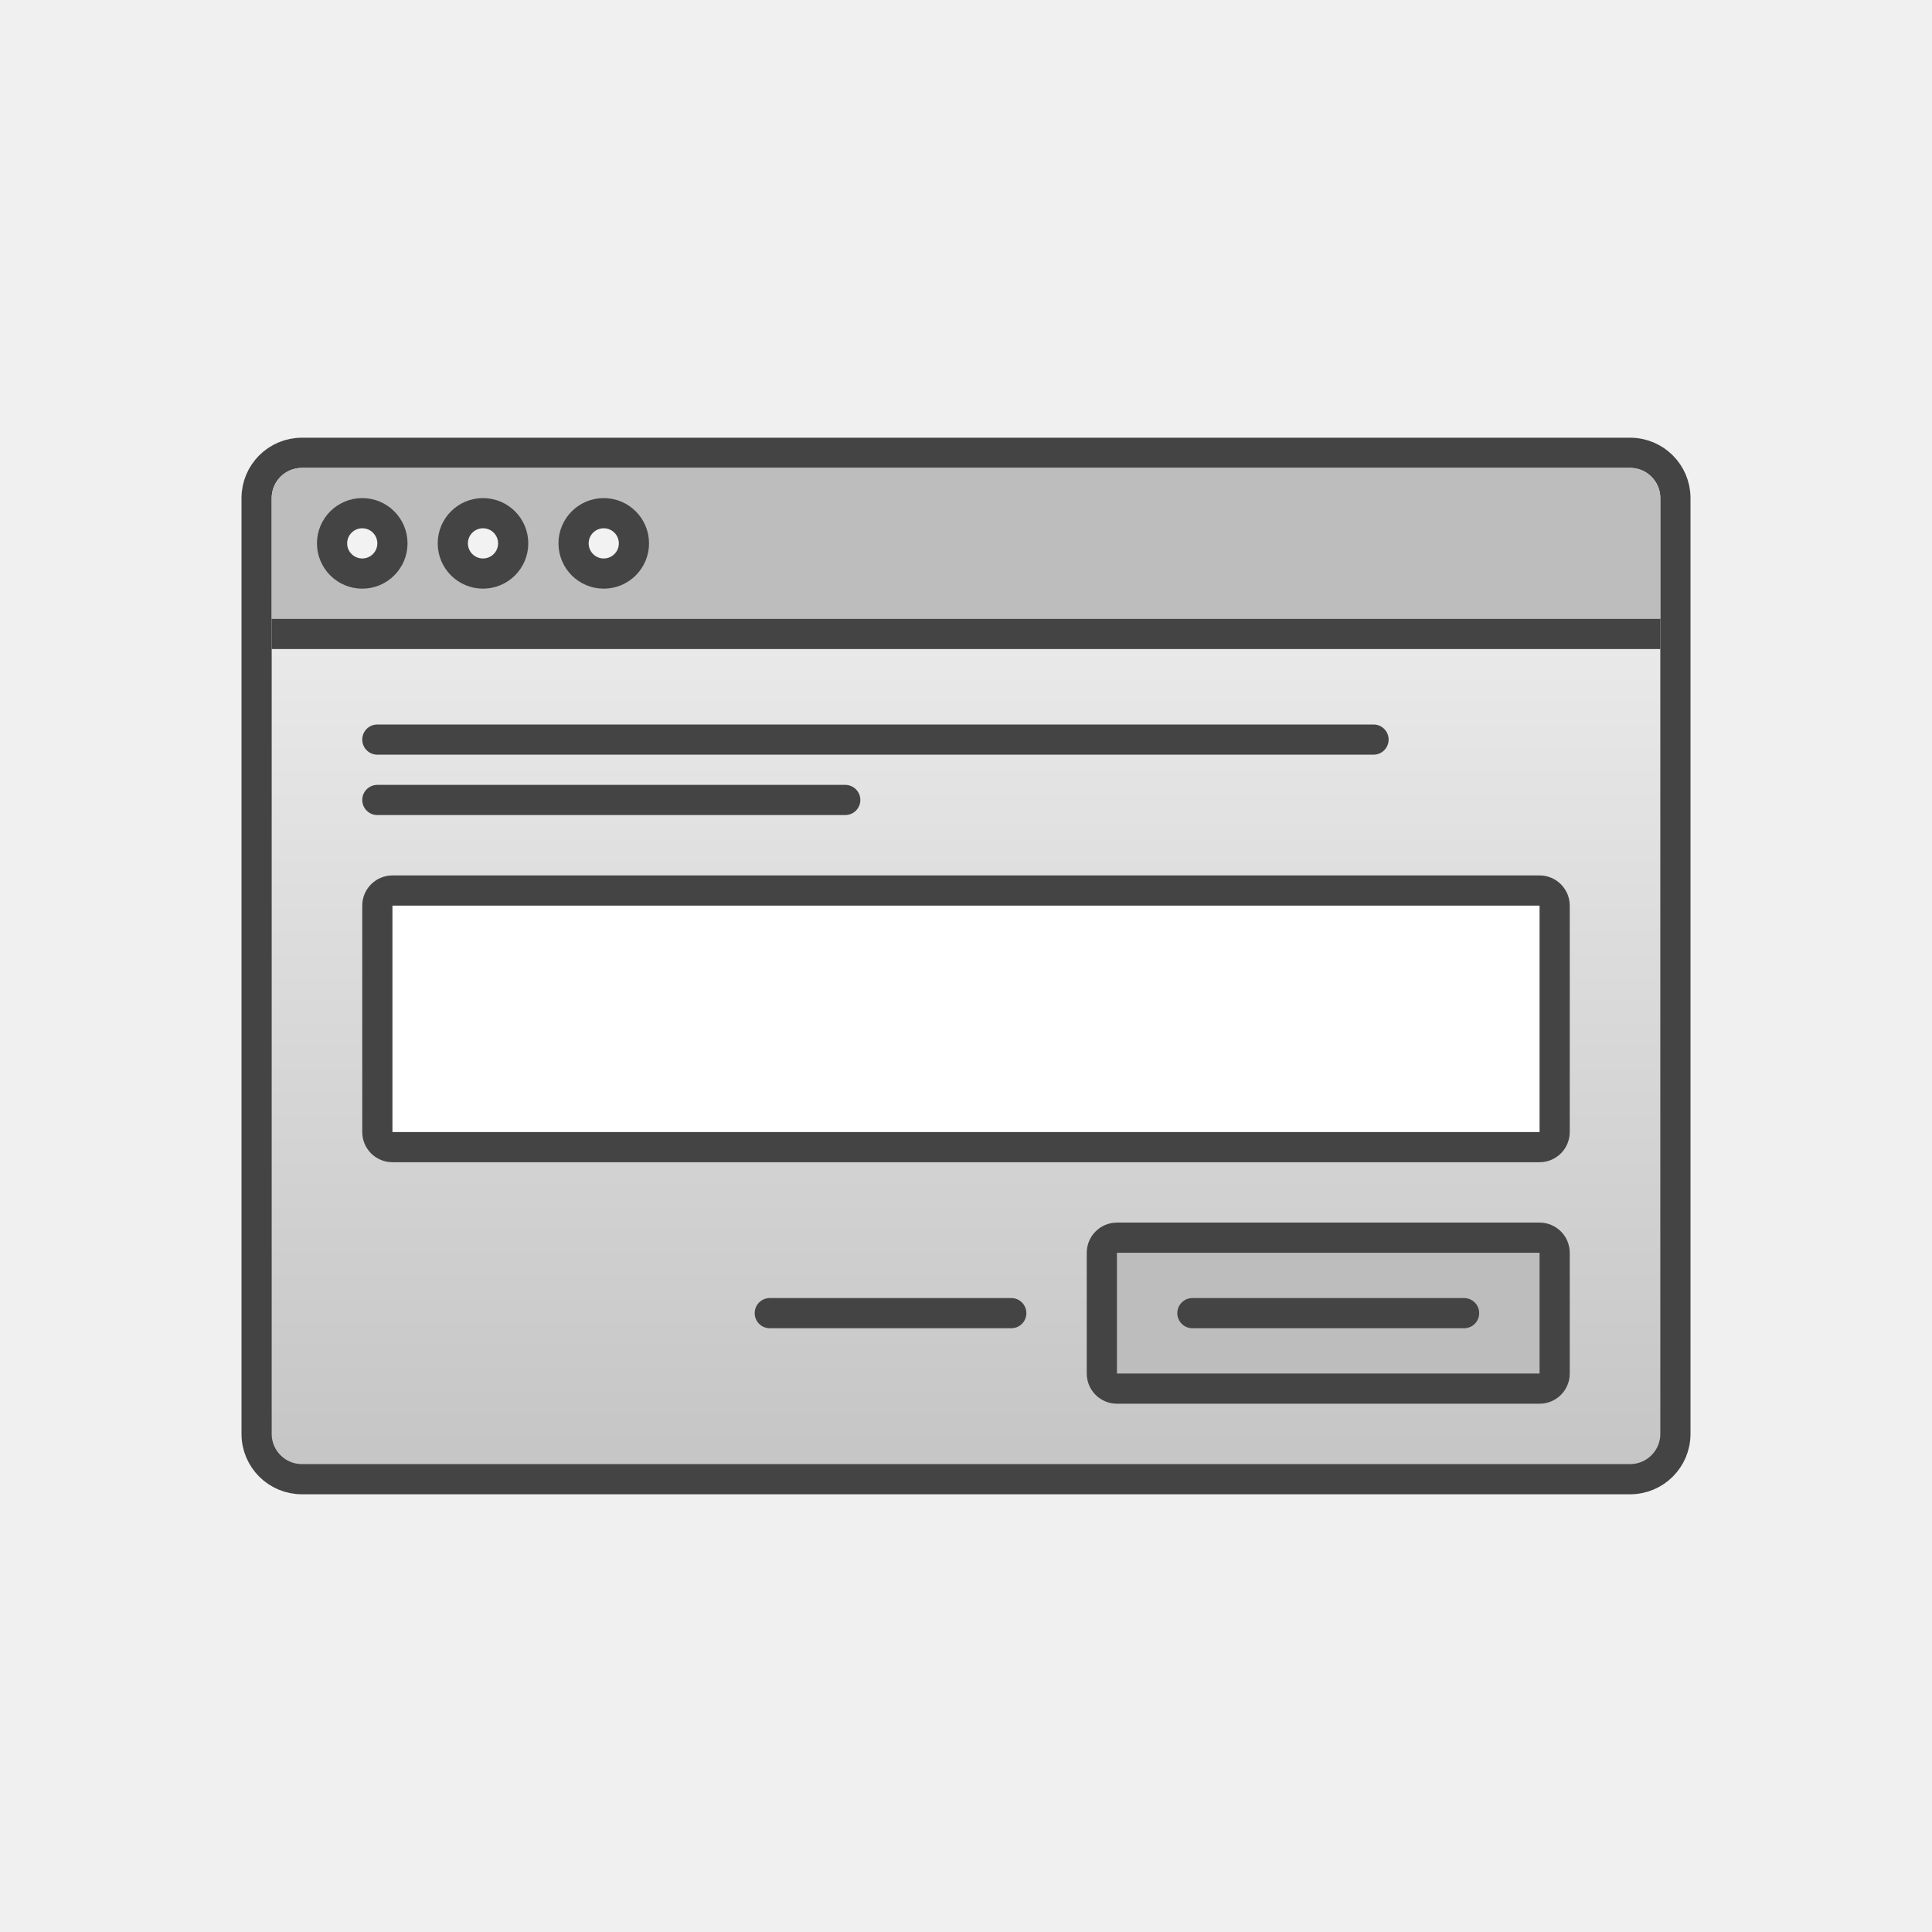
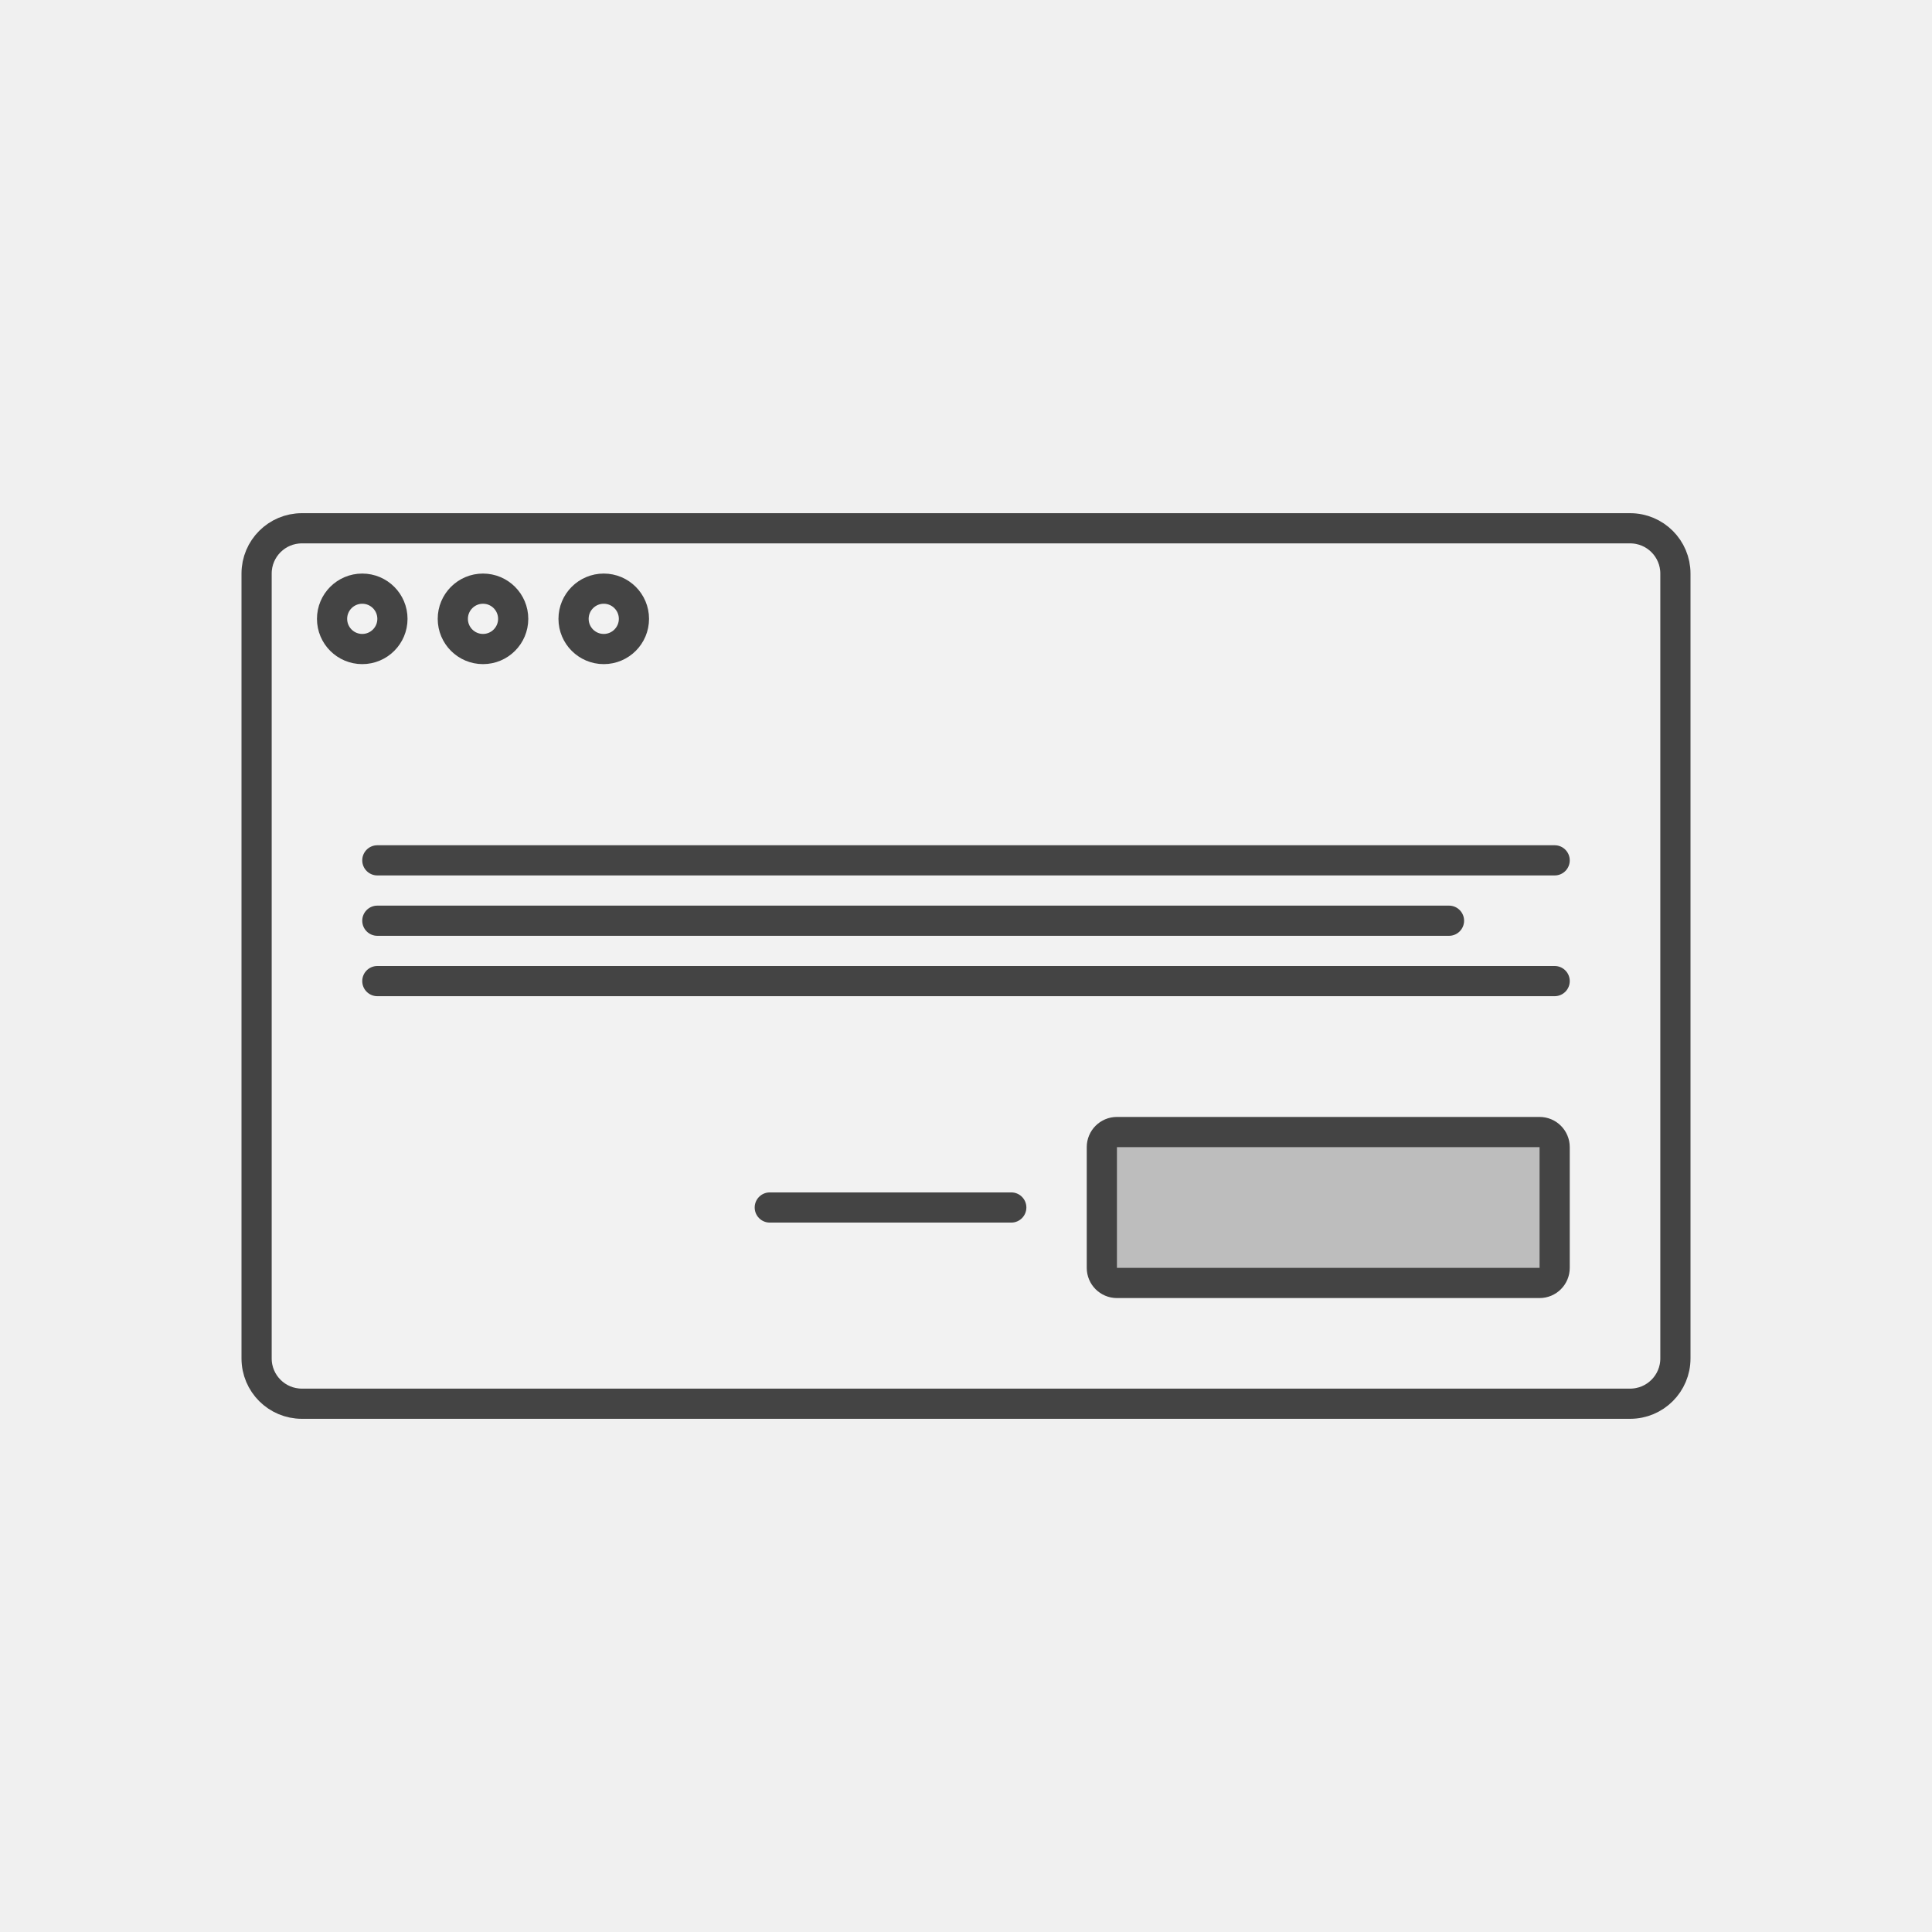
<svg xmlns="http://www.w3.org/2000/svg" width="128" height="128" viewBox="0 0 128 128" fill="none">
-   <rect x="17" y="30" width="94" height="68" rx="3" fill="url(#paint0_linear)" stroke="#444444" stroke-width="2" />
-   <path d="M18 33C18 31.895 18.895 31 20 31H108C109.105 31 110 31.895 110 33V41H18V33Z" fill="#BDBDBD" />
-   <circle cx="24" cy="36" r="2" fill="#F2F2F2" stroke="#444444" stroke-width="2" />
-   <circle cx="32" cy="36" r="2" fill="#F2F2F2" stroke="#444444" stroke-width="2" />
-   <circle cx="40" cy="36" r="2" fill="#F2F2F2" stroke="#444444" stroke-width="2" />
-   <rect x="73" y="82" width="30" height="10" rx="1" fill="#BDBDBD" stroke="#444444" stroke-width="2" />
-   <rect x="25" y="59" width="78" height="17" rx="1" fill="white" stroke="#444444" stroke-width="2" />
-   <rect x="50" y="86" width="18" height="2" rx="1" fill="#444444" />
-   <rect x="24" y="48" width="68" height="2" rx="1" fill="#444444" />
-   <rect x="18" y="41" width="92" height="2" fill="#444444" />
-   <rect x="24" y="52" width="33" height="2" rx="1" fill="#444444" />
-   <rect x="78" y="86" width="20" height="2" rx="1" fill="#444444" />
-   <defs>
-     <linearGradient id="paint0_linear" x1="64" y1="29" x2="64" y2="99" gradientUnits="userSpaceOnUse">
-       <stop stop-color="#FFFDFD" />
-       <stop stop-color="#F2F2F2" />
-       <stop offset="1" stop-color="#C4C4C4" />
-     </linearGradient>
-   </defs>
+   <rect x="17" y="35" width="94" height="58" rx="3" fill="#F2F2F2" stroke="#444444" stroke-width="2" />
+   <circle cx="24" cy="41" r="2" fill="#F2F2F2" stroke="#444444" stroke-width="2" />
+   <circle cx="32" cy="41" r="2" fill="#F2F2F2" stroke="#444444" stroke-width="2" />
+   <circle cx="40" cy="41" r="2" fill="#F2F2F2" stroke="#444444" stroke-width="2" />
+   <rect x="73" y="75" width="30" height="10" rx="1" fill="#BDBDBD" stroke="#444444" stroke-width="2" />
+   <rect x="50" y="79" width="18" height="2" rx="1" fill="#444444" />
+   <rect x="24" y="56" width="80" height="2" rx="1" fill="#444444" />
+   <rect x="24" y="64" width="80" height="2" rx="1" fill="#444444" />
+   <rect x="24" y="60" width="73" height="2" rx="1" fill="#444444" />
</svg>
